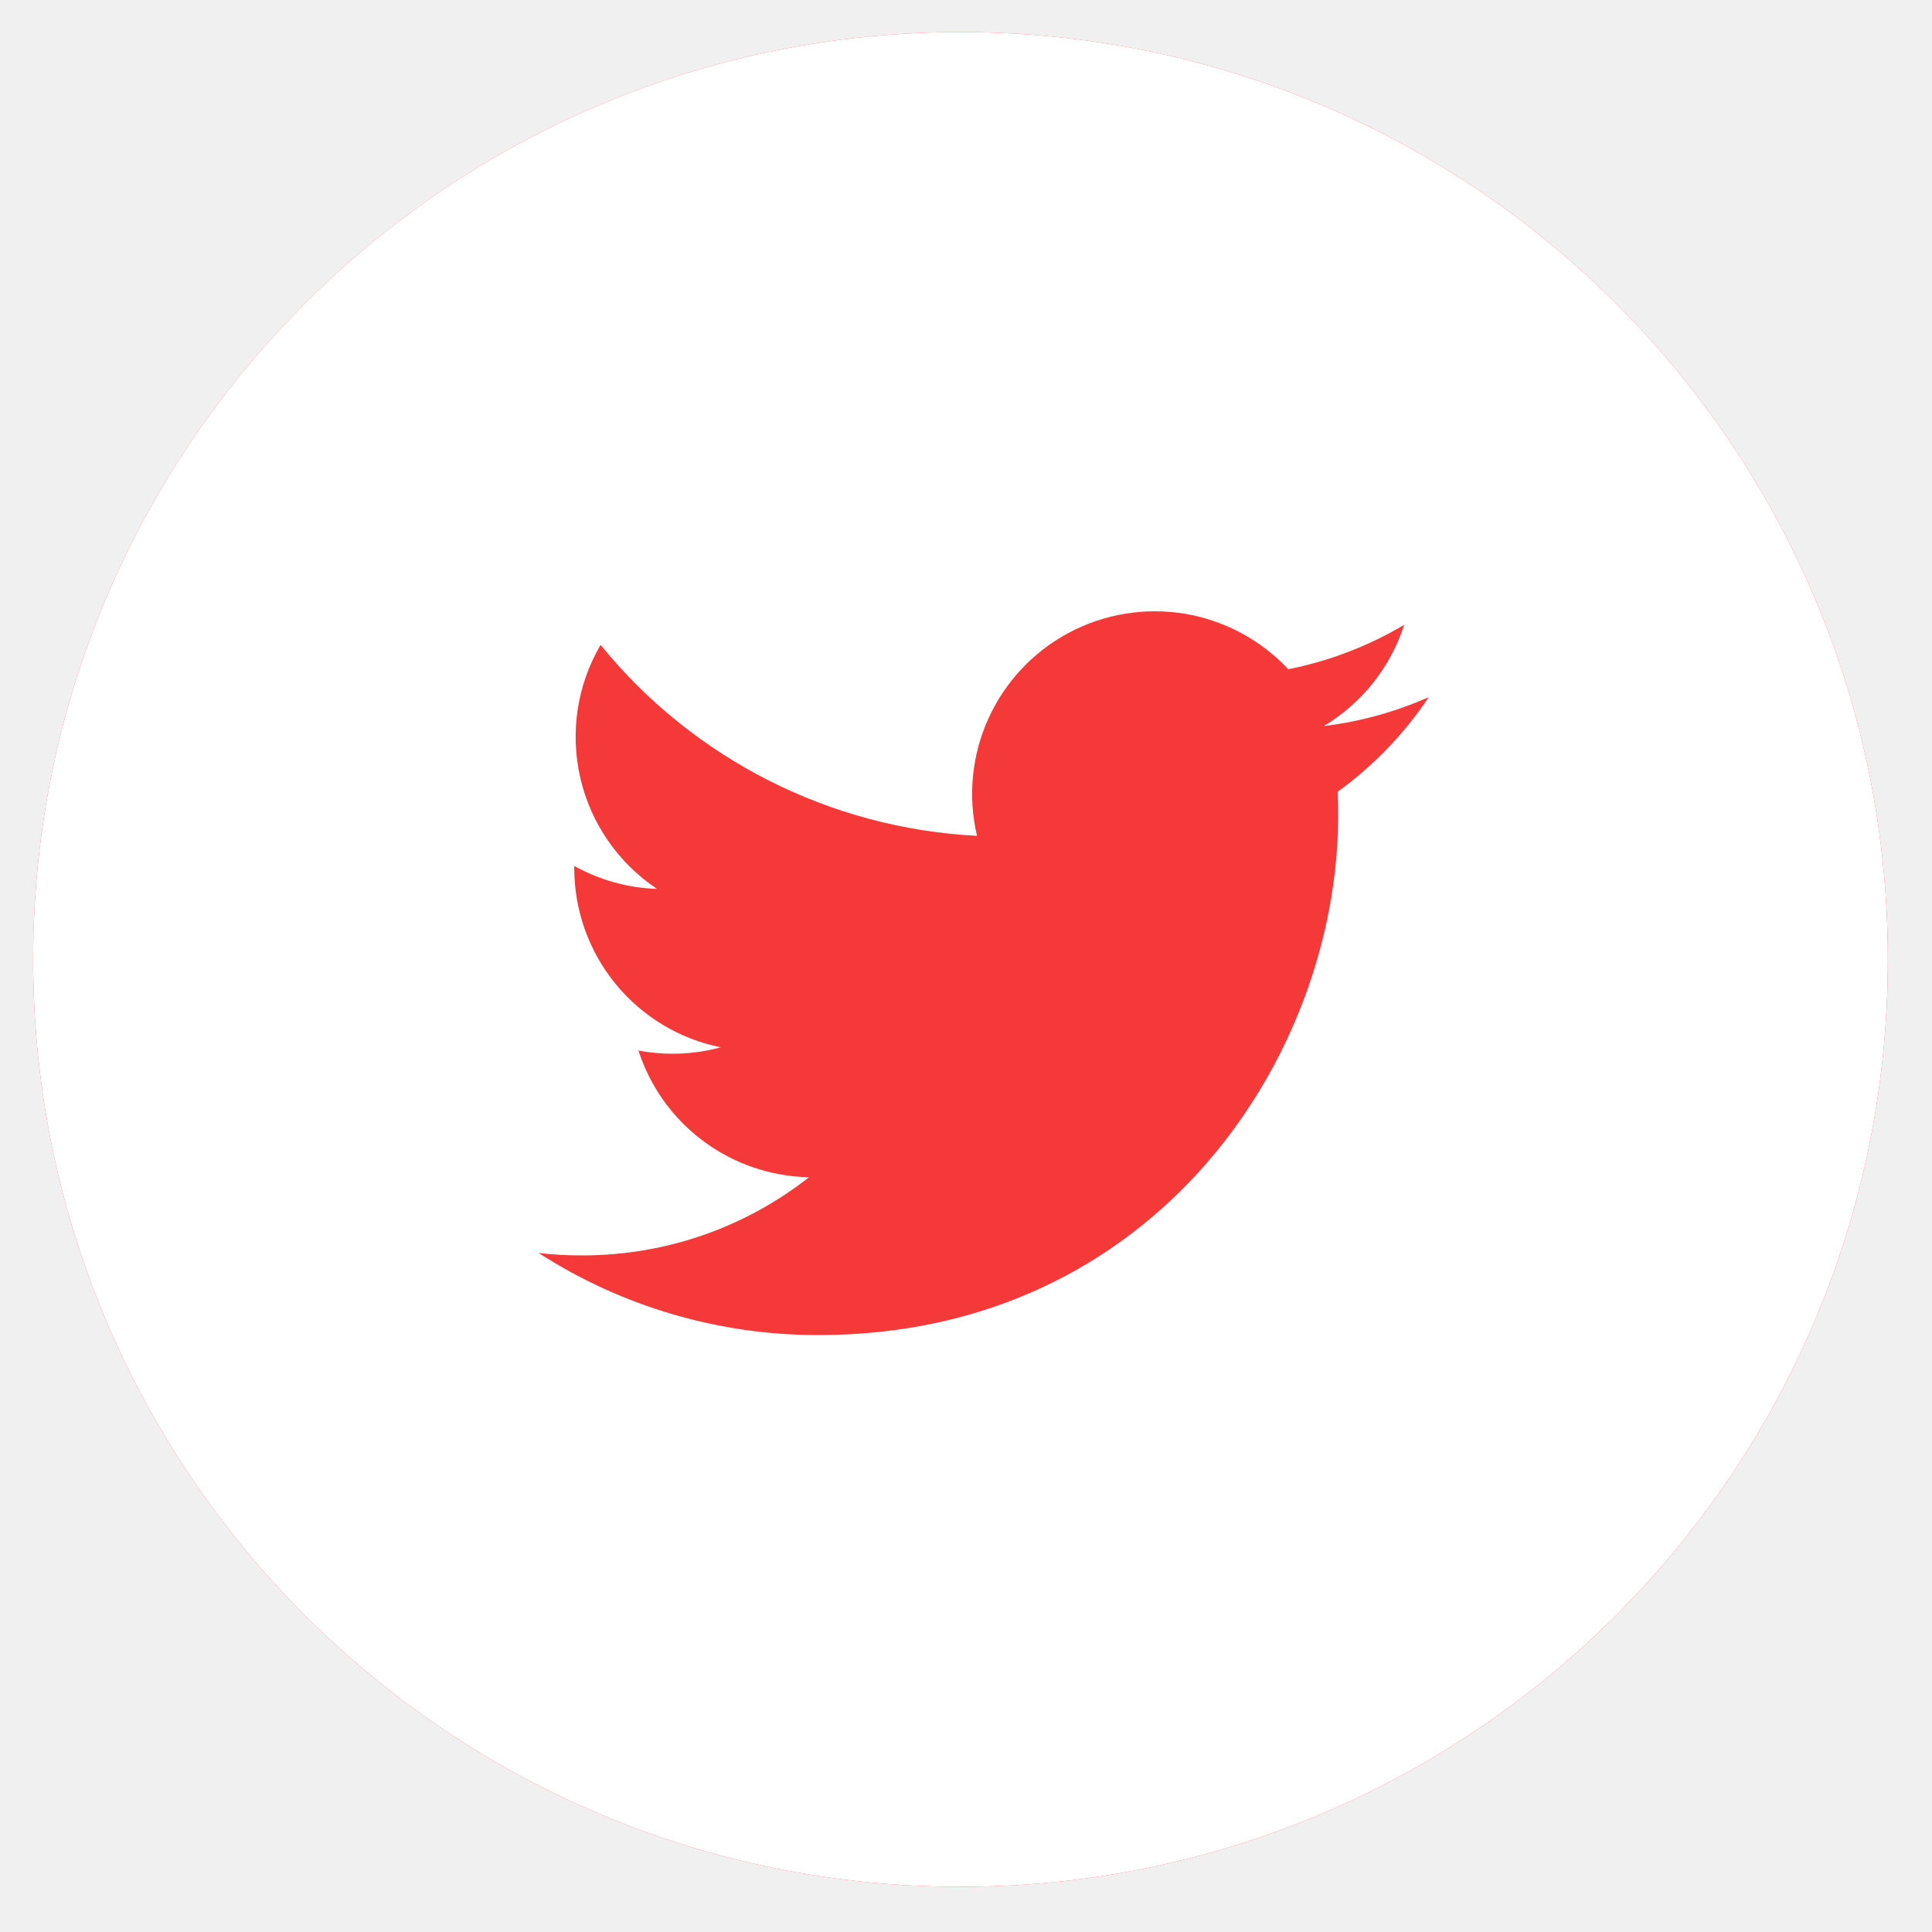
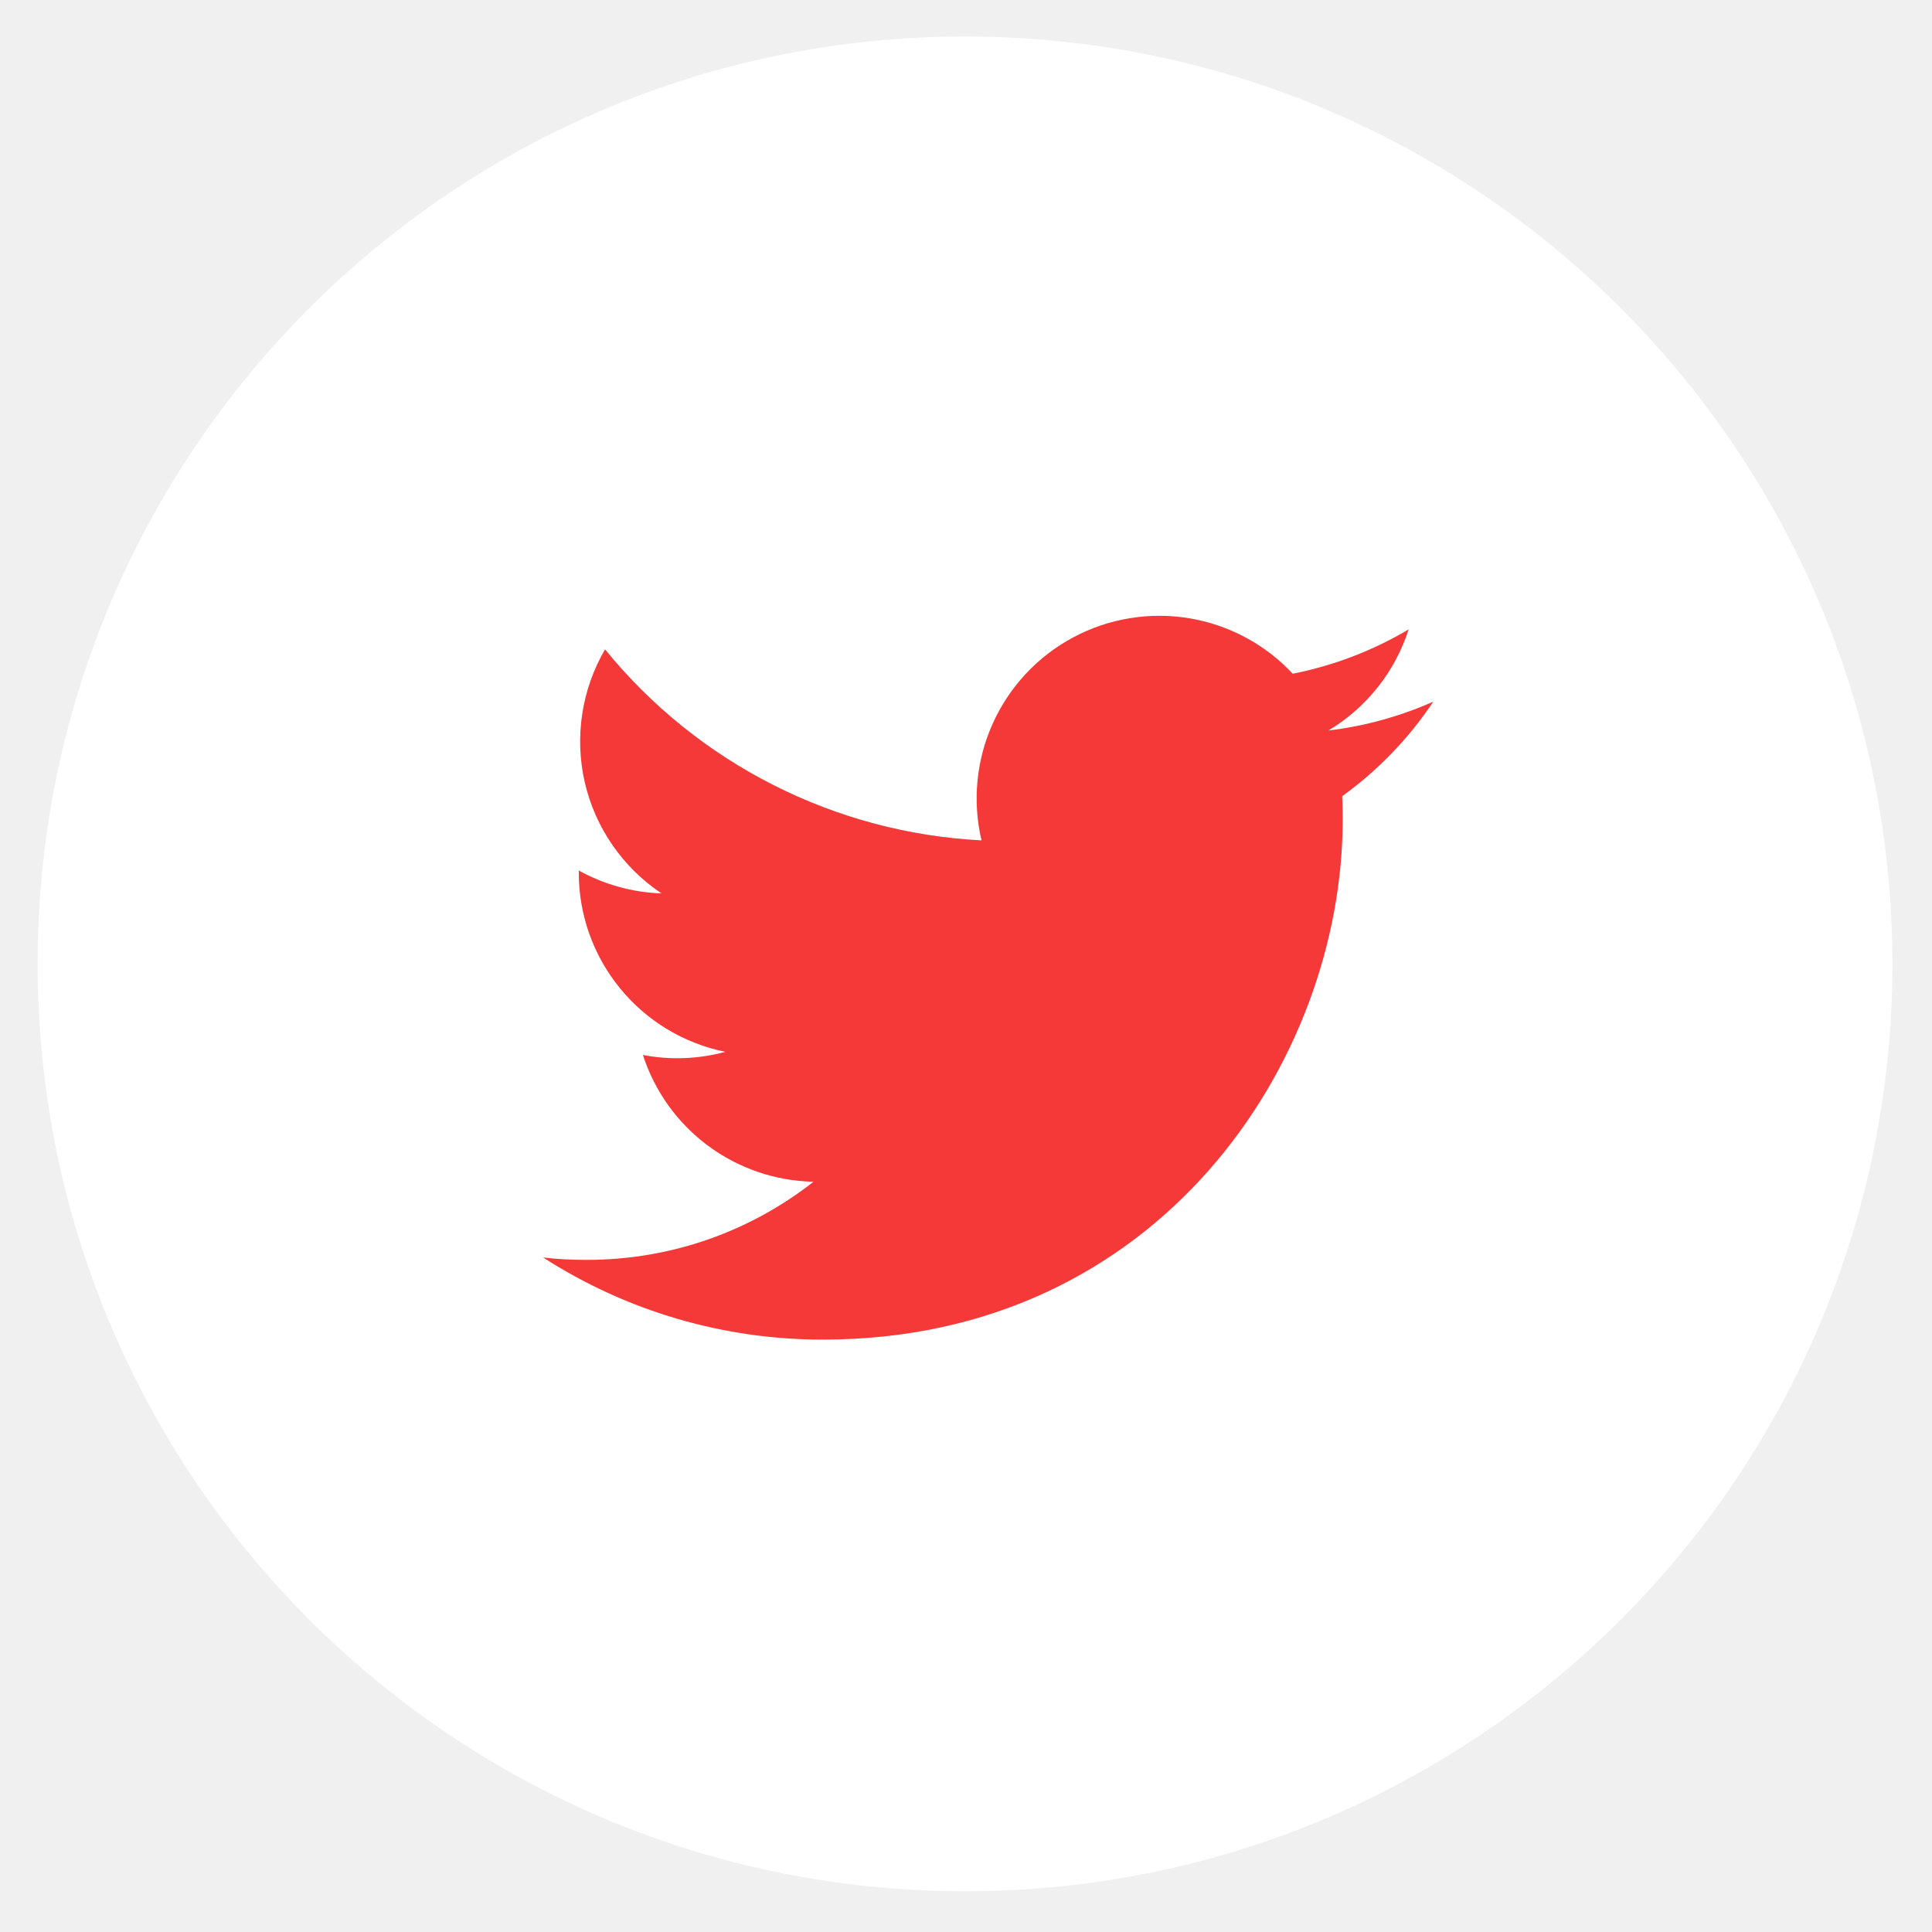
- <svg xmlns="http://www.w3.org/2000/svg" width="35" height="35" viewBox="0 0 35 35" fill="none">
-   <circle cx="17.4" cy="17.381" r="16.8" fill="#F53838" />
-   <path d="M17.4 0.581C8.121 0.581 0.6 8.102 0.6 17.381C0.6 26.659 8.121 34.181 17.4 34.181C26.678 34.181 34.2 26.659 34.2 17.381C34.2 8.102 26.678 0.581 17.4 0.581ZM24.234 14.343C24.241 14.486 24.242 14.63 24.242 14.77C24.242 19.145 20.916 24.186 14.829 24.186C13.031 24.189 11.27 23.673 9.758 22.699C10.015 22.73 10.279 22.743 10.547 22.743C12.098 22.743 13.524 22.216 14.656 21.327C13.966 21.313 13.297 21.085 12.743 20.673C12.189 20.262 11.778 19.688 11.566 19.031C12.061 19.125 12.572 19.105 13.058 18.973C12.309 18.822 11.636 18.416 11.152 17.825C10.668 17.233 10.404 16.493 10.403 15.729V15.688C10.85 15.935 11.361 16.086 11.903 16.103C11.201 15.636 10.704 14.918 10.514 14.096C10.323 13.274 10.454 12.411 10.88 11.683C11.711 12.705 12.747 13.541 13.922 14.137C15.097 14.733 16.384 15.075 17.699 15.142C17.532 14.432 17.604 13.687 17.904 13.022C18.204 12.357 18.715 11.81 19.358 11.466C20.001 11.122 20.74 11 21.46 11.118C22.179 11.237 22.84 11.591 23.338 12.124C24.078 11.977 24.788 11.705 25.438 11.32C25.191 12.087 24.674 12.738 23.983 13.153C24.64 13.074 25.28 12.897 25.884 12.629C25.44 13.294 24.881 13.874 24.234 14.343Z" fill="white" />
+ <svg xmlns="http://www.w3.org/2000/svg" width="35" height="35" fill="none">
+   <rect id="backgroundrect" width="100%" height="100%" x="0" y="0" fill="none" stroke="none" />
+   <g class="currentLayer" style="">
+     <circle cx="17.604" cy="16.687" r="13.657" fill="#F53838" id="svg_1" class="" />
+     <path d="M17.482,0.662 C8.203,0.662 0.682,8.184 0.682,17.462 C0.682,26.741 8.203,34.262 17.482,34.262 C26.76,34.262 34.282,26.741 34.282,17.462 C34.282,8.184 26.76,0.662 17.482,0.662 zM24.315,14.424 C24.322,14.568 24.324,14.711 24.324,14.851 C24.324,19.226 20.997,24.268 14.911,24.268 C13.112,24.271 11.351,23.754 9.839,22.78 C10.097,22.812 10.361,22.824 10.629,22.824 C12.179,22.824 13.605,22.297 14.738,21.408 C14.048,21.395 13.379,21.166 12.825,20.755 C12.271,20.343 11.859,19.769 11.647,19.112 C12.143,19.207 12.653,19.187 13.14,19.055 C12.391,18.903 11.717,18.497 11.234,17.906 C10.75,17.315 10.485,16.574 10.485,15.81 V15.77 C10.931,16.017 11.442,16.167 11.985,16.185 C11.283,15.717 10.786,14.999 10.595,14.178 C10.405,13.356 10.536,12.493 10.961,11.764 C11.792,12.786 12.829,13.622 14.004,14.218 C15.178,14.814 16.465,15.157 17.781,15.224 C17.614,14.514 17.686,13.769 17.986,13.104 C18.286,12.439 18.797,11.892 19.44,11.548 C20.083,11.203 20.822,11.081 21.541,11.2 C22.261,11.319 22.921,11.672 23.419,12.205 C24.16,12.059 24.87,11.787 25.519,11.402 C25.273,12.169 24.756,12.82 24.065,13.234 C24.721,13.155 25.362,12.979 25.966,12.711 C25.522,13.376 24.963,13.956 24.315,14.424 z" fill="white" id="svg_2" class="" />
+   </g>
</svg>
